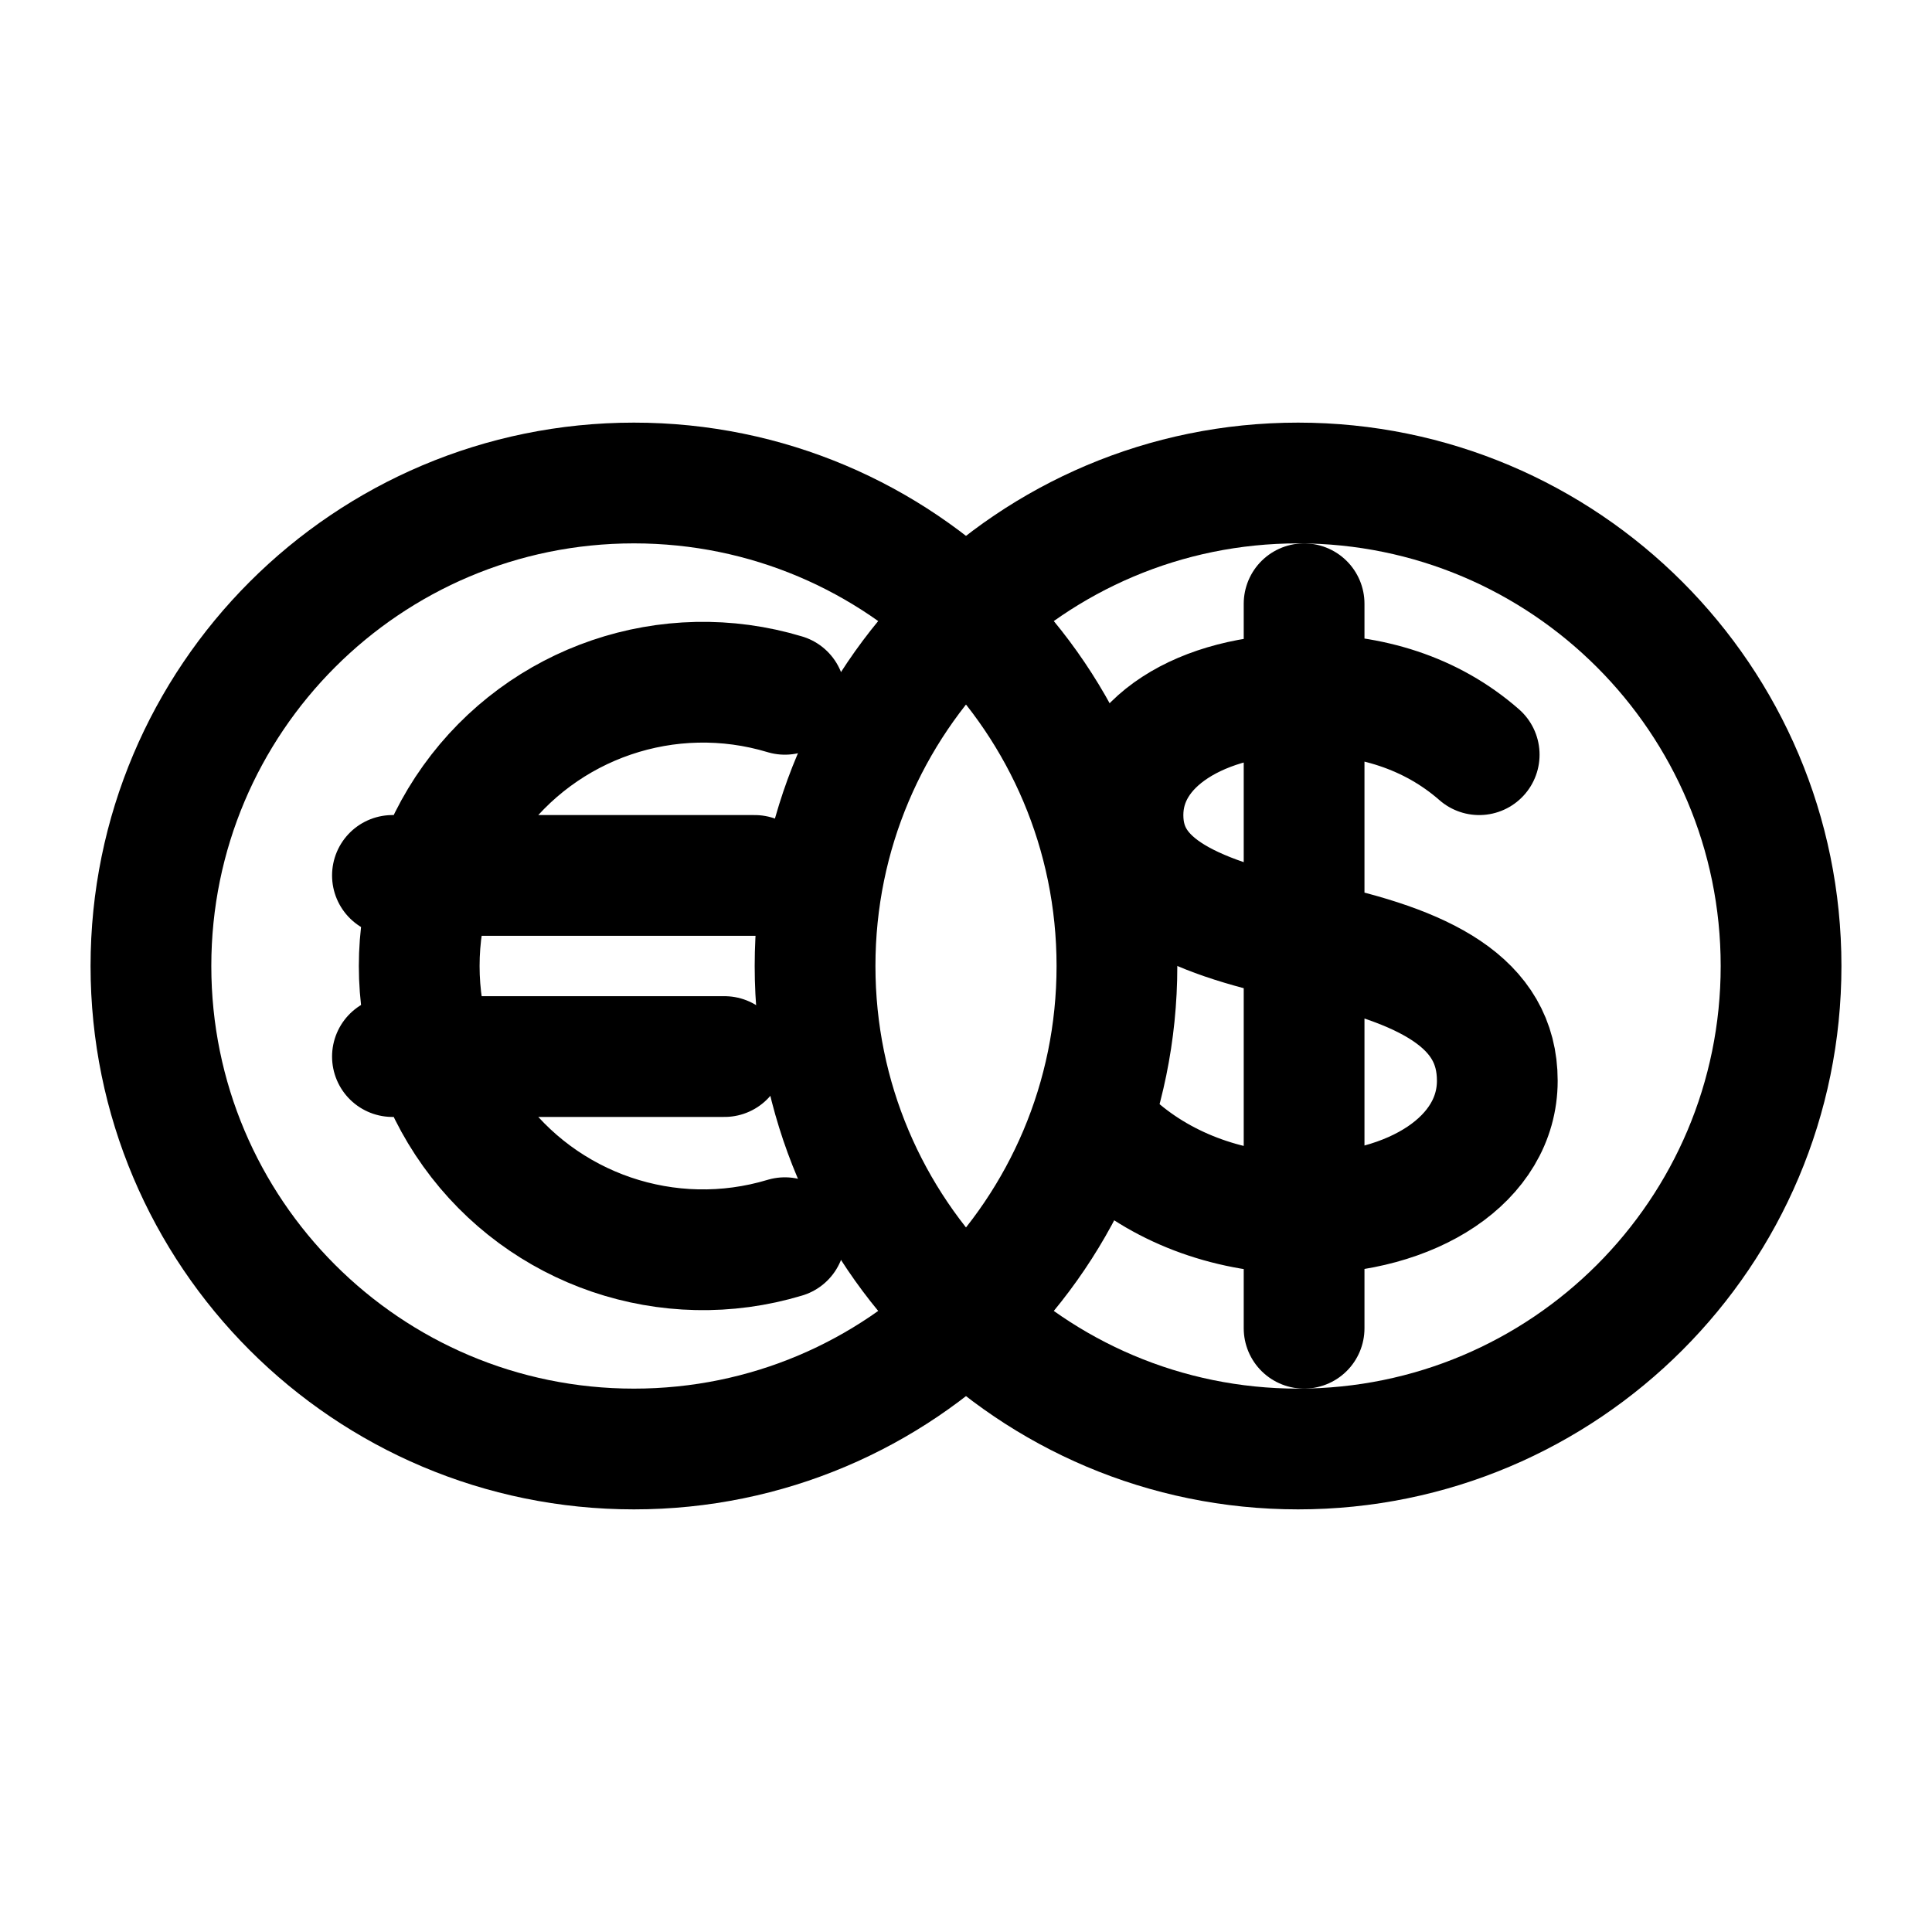
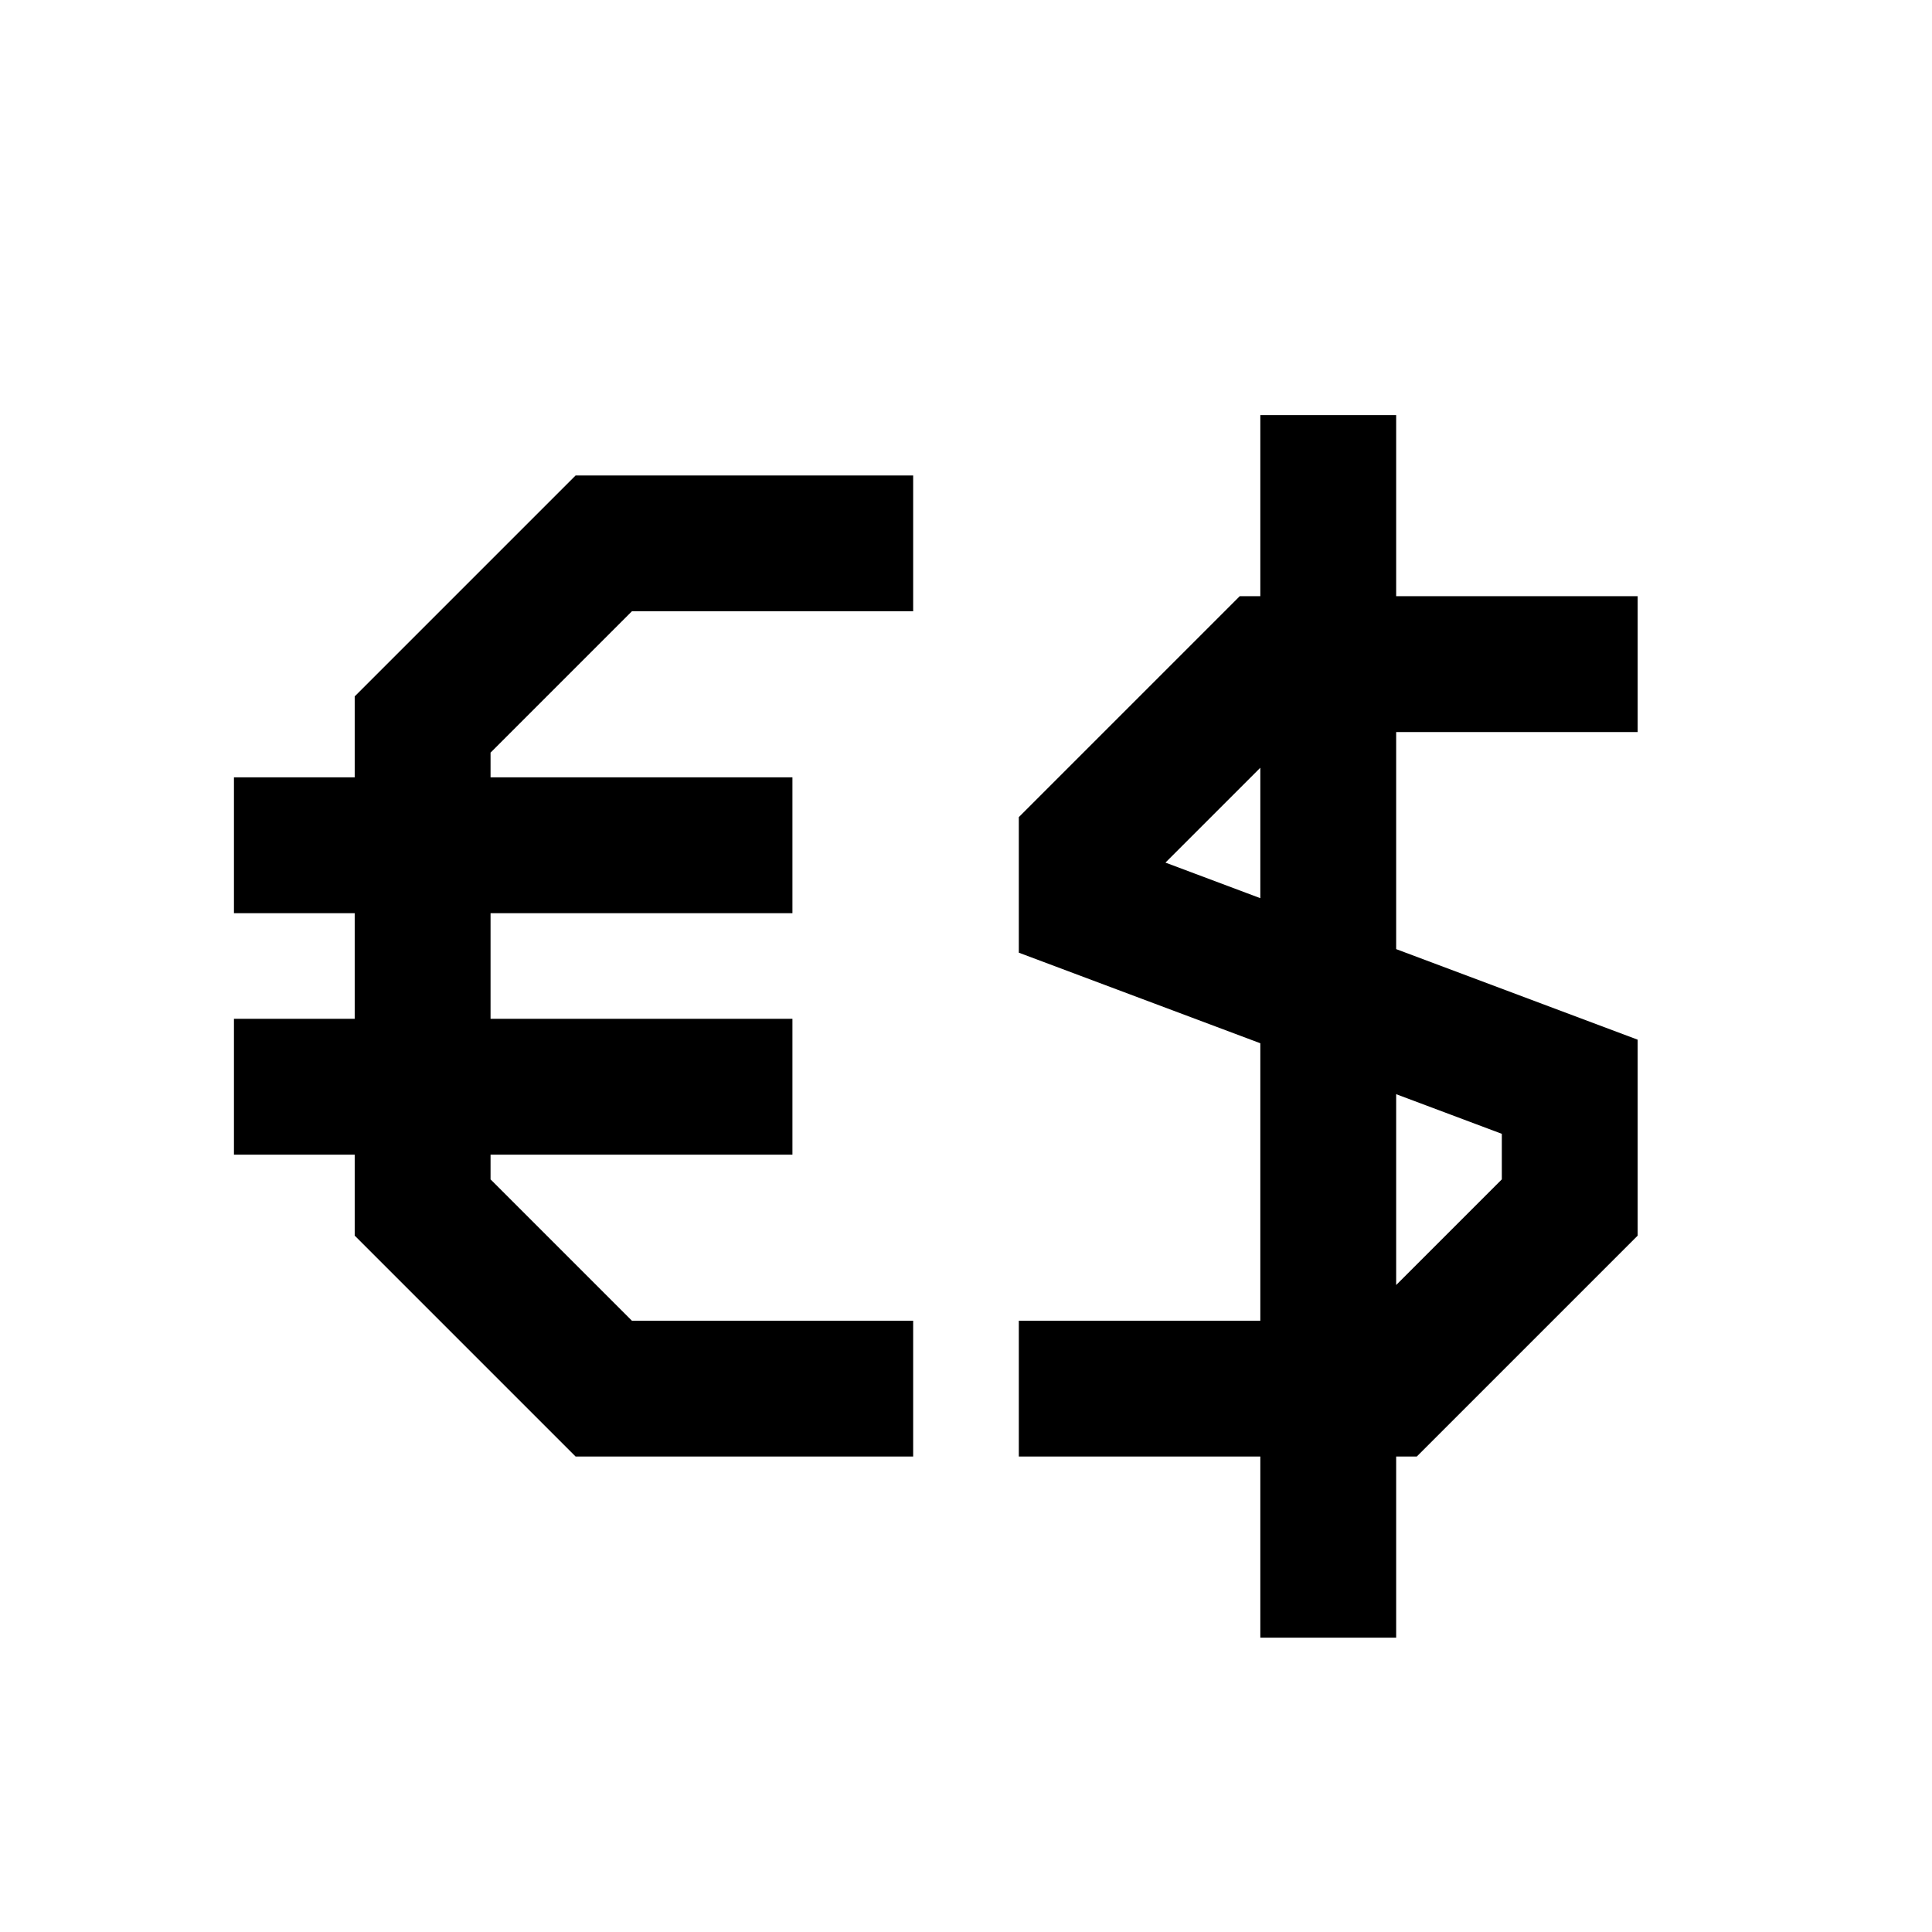
- <svg xmlns="http://www.w3.org/2000/svg" viewBox="0 0 32 32" fill="none" stroke="currentColor" stroke-width="2" stroke-linecap="round" stroke-linejoin="round">
-   <circle cx="10.5" cy="16" r="8" />
-   <circle cx="21.5" cy="16" r="8" />
-   <path d="M13 11.5a4.7 4.7 0 1 0 0 9M6.5 14.5h6M6.5 17.5h5.5M24.5 12.5c-.8-.7-1.8-1-2.9-1-1.7 0-3 .8-3 2s1.2 1.7 3.1 2.1c1.9.4 3.1 1 3.1 2.3s-1.4 2.2-3.2 2.2c-1.2 0-2.3-.4-3.1-1.1M21.6 10v12" />
+ <svg xmlns="http://www.w3.org/2000/svg" viewBox="0 0 32 32" fill="none" stroke="currentColor" stroke-width="2.25" stroke-linecap="square" stroke-linejoin="miter">
+   <path d="M14 9h-4l-3 3v8l3 3h4M5 14h7M5 18h7" />
+   <path d="M26 11h-5l-3 3v1l8 3v2l-3 3h-5M22 8v18" />
</svg>
